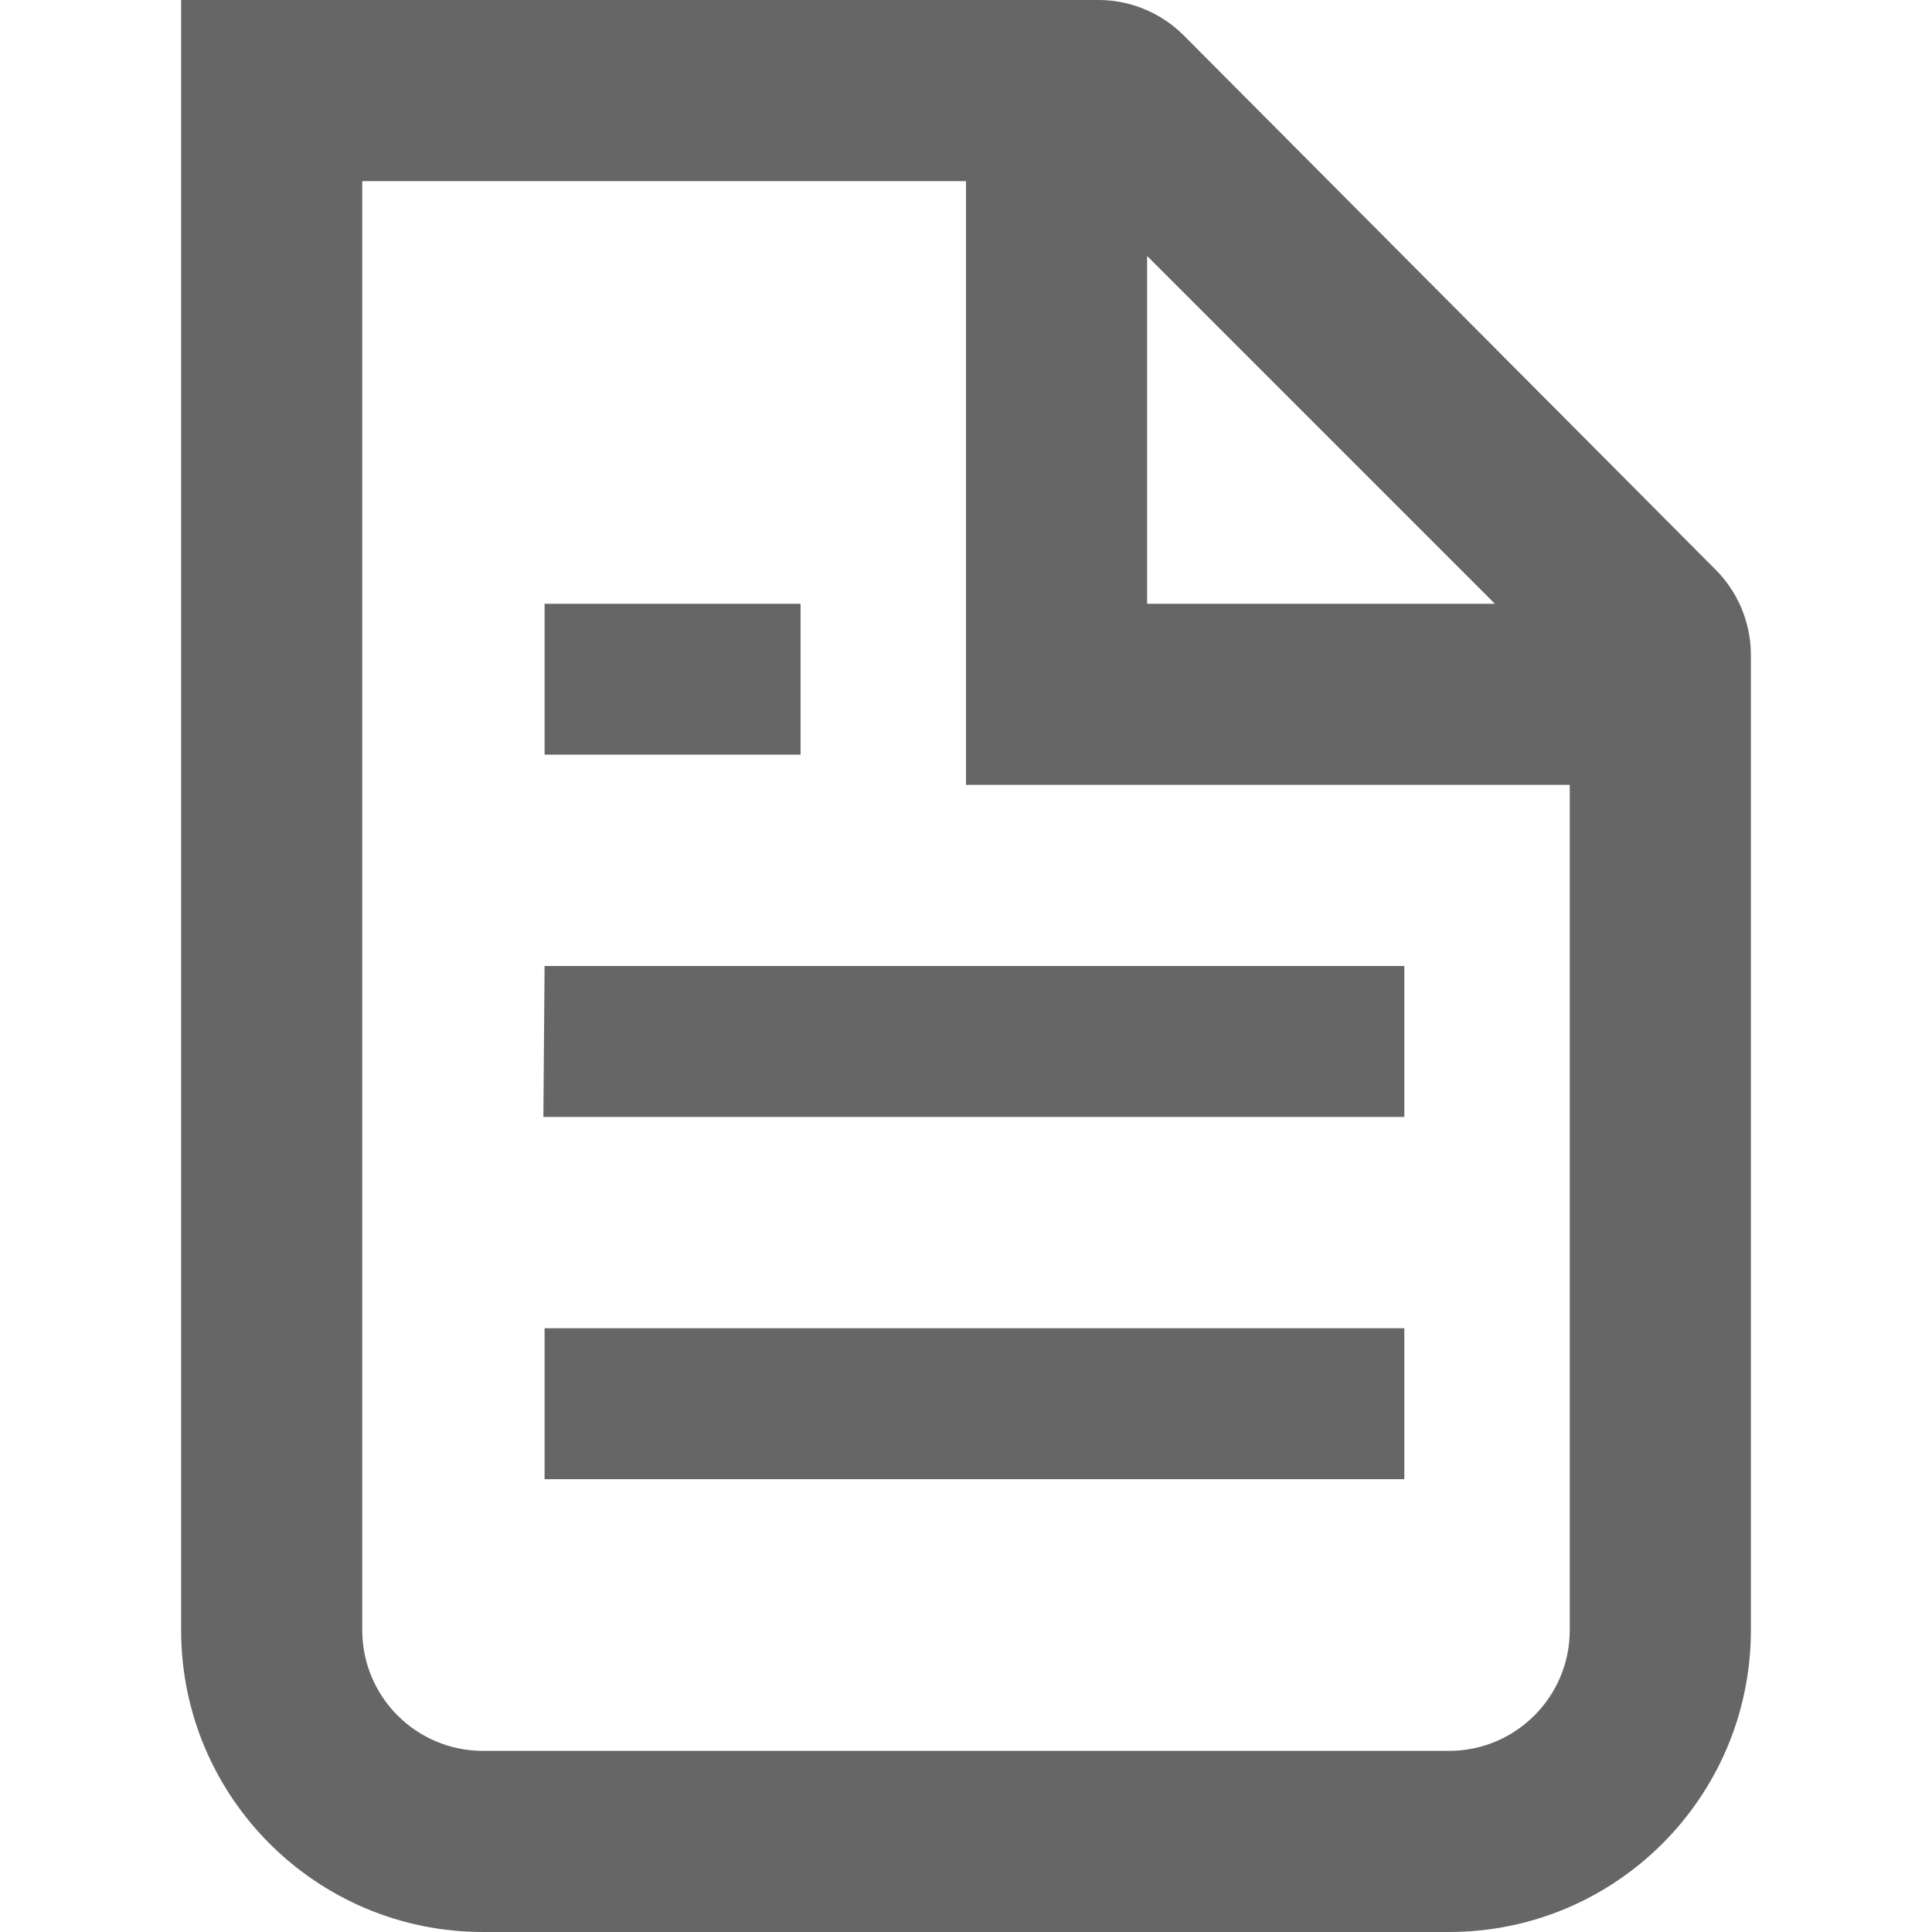
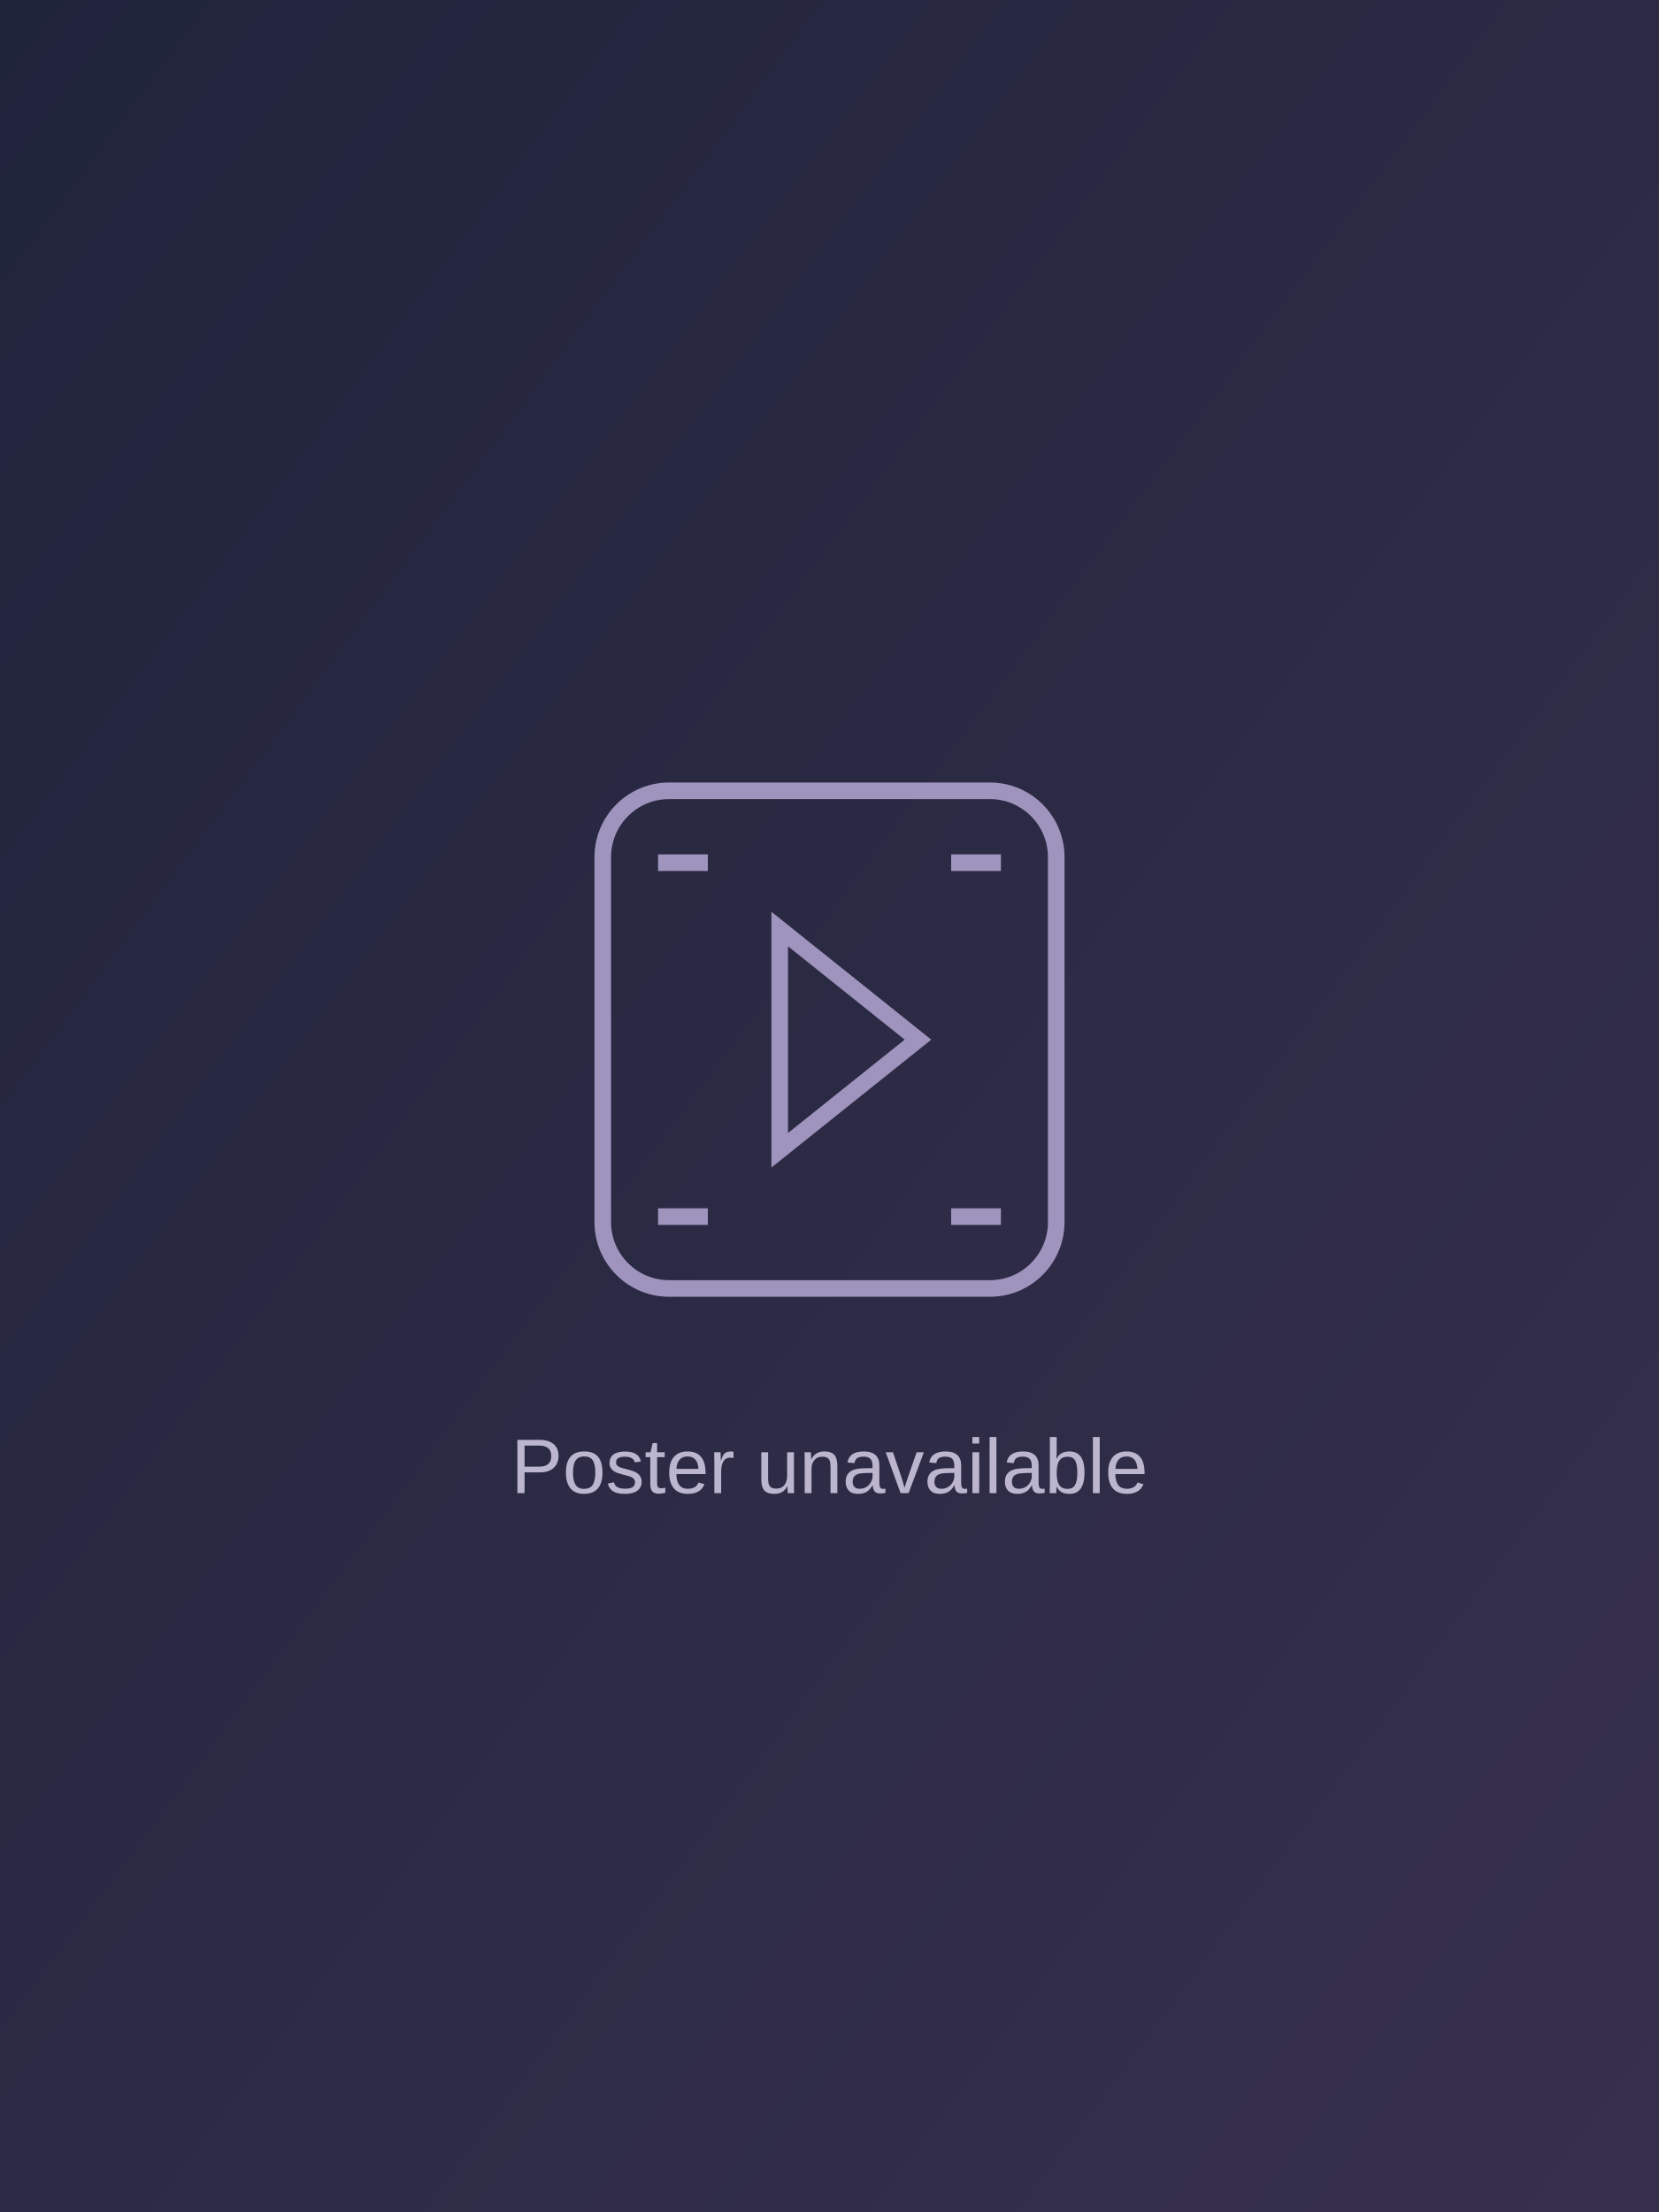
- <svg xmlns="http://www.w3.org/2000/svg" fill="none" viewBox="0 0 16 16">
-   <path d="M14.5 13.5V5.41a1 1 0 0 0-.3-.7L9.8.29A1 1 0 0 0 9.08 0H1.5v13.5A2.5 2.5 0 0 0 4 16h8a2.5 2.5 0 0 0 2.5-2.5m-1.5 0v-7H8v-5H3v12a1 1 0 0 0 1 1h8a1 1 0 0 0 1-1M9.5 5V2.12L12.38 5zM5.13 5h-.62v1.25h2.12V5zm-.62 3h7.12v1.25H4.5zm.62 3h-.62v1.25h7.12V11z" clip-rule="evenodd" fill="#666" fill-rule="evenodd" />
+ <svg xmlns="http://www.w3.org/2000/svg" viewBox="0 0 300 400" role="img" aria-label="Poster unavailable">
+   <defs>
+     <linearGradient id="bg" x2="1" y2="1">
+       <stop stop-color="#20243b" />
+       <stop offset="1" stop-color="#37304d" />
+     </linearGradient>
+   </defs>
+   <path fill="url(#bg)" d="M0 0h300v400H0z" />
+   <g fill="none" stroke="#9f94bd" stroke-width="3">
+     <rect x="109" y="143" width="82" height="90" rx="12" />
+     <path d="m141 168 25 20-25 20zM119 156h9m44 0h9m-62 64h9m44 0h9" />
+   </g>
+   <text x="150" y="270" fill="#bcb5ce" font-family="Arial,sans-serif" font-size="14" text-anchor="middle">Poster unavailable</text>
</svg>
